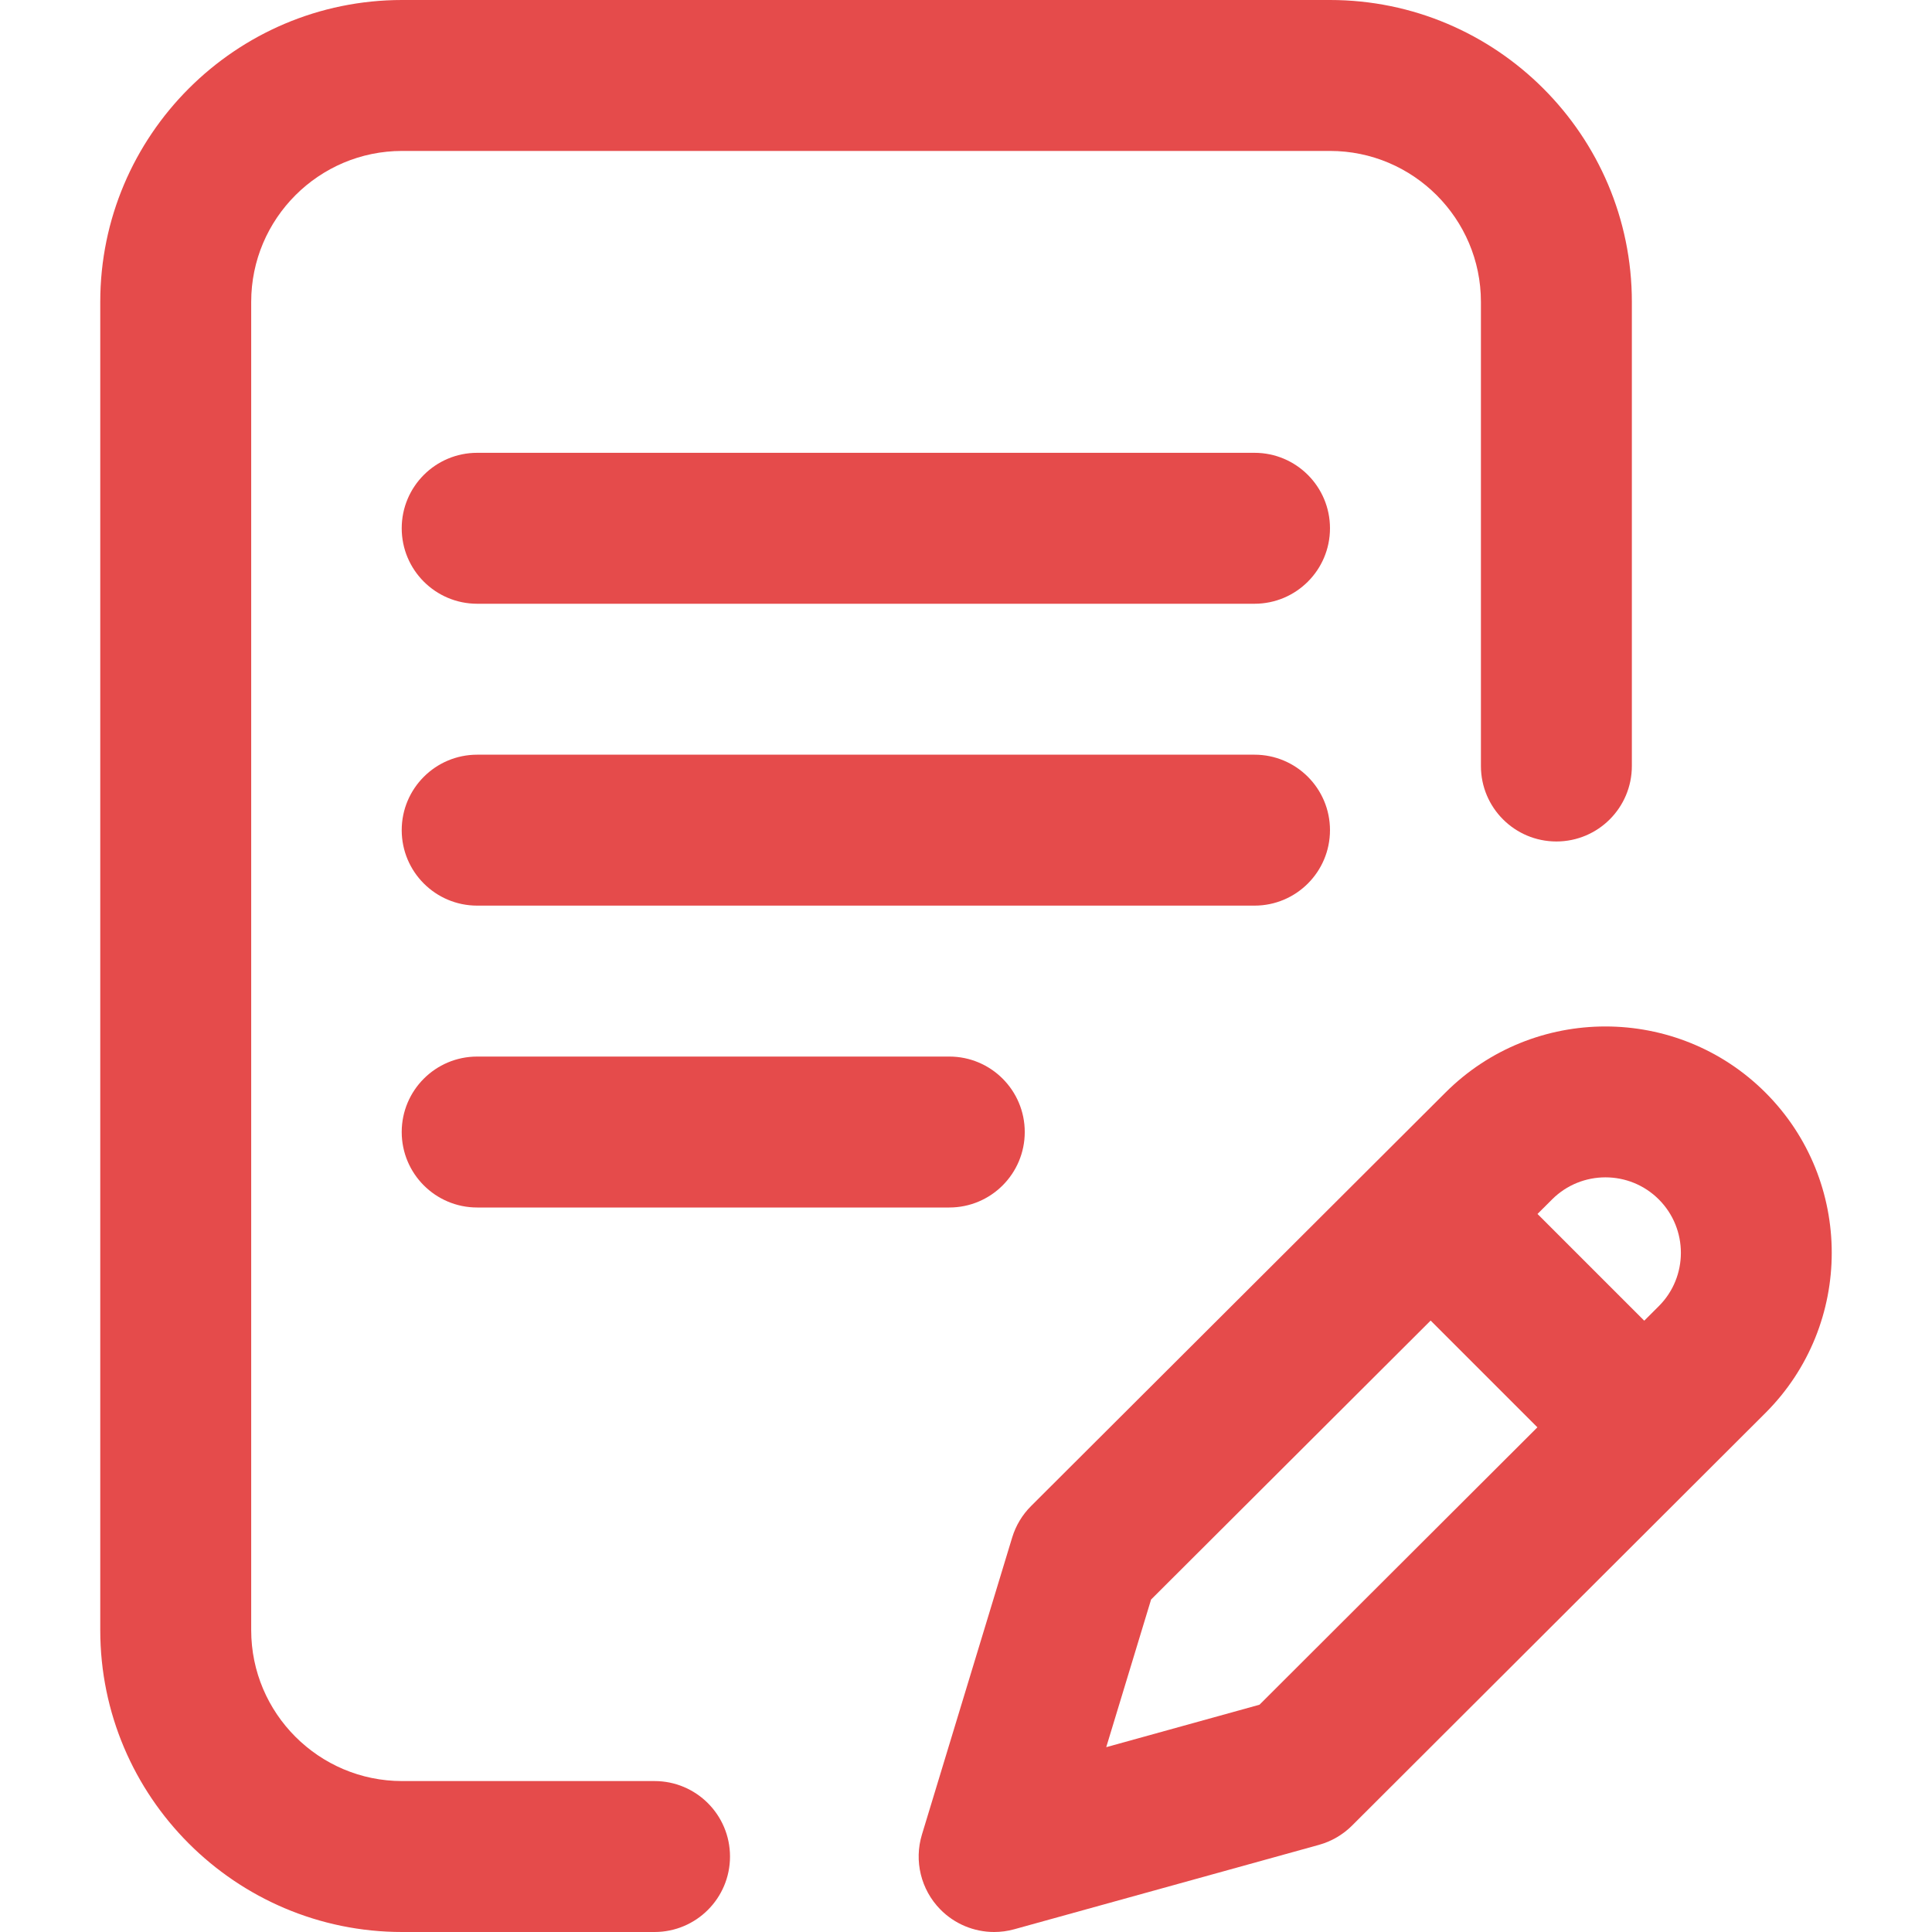
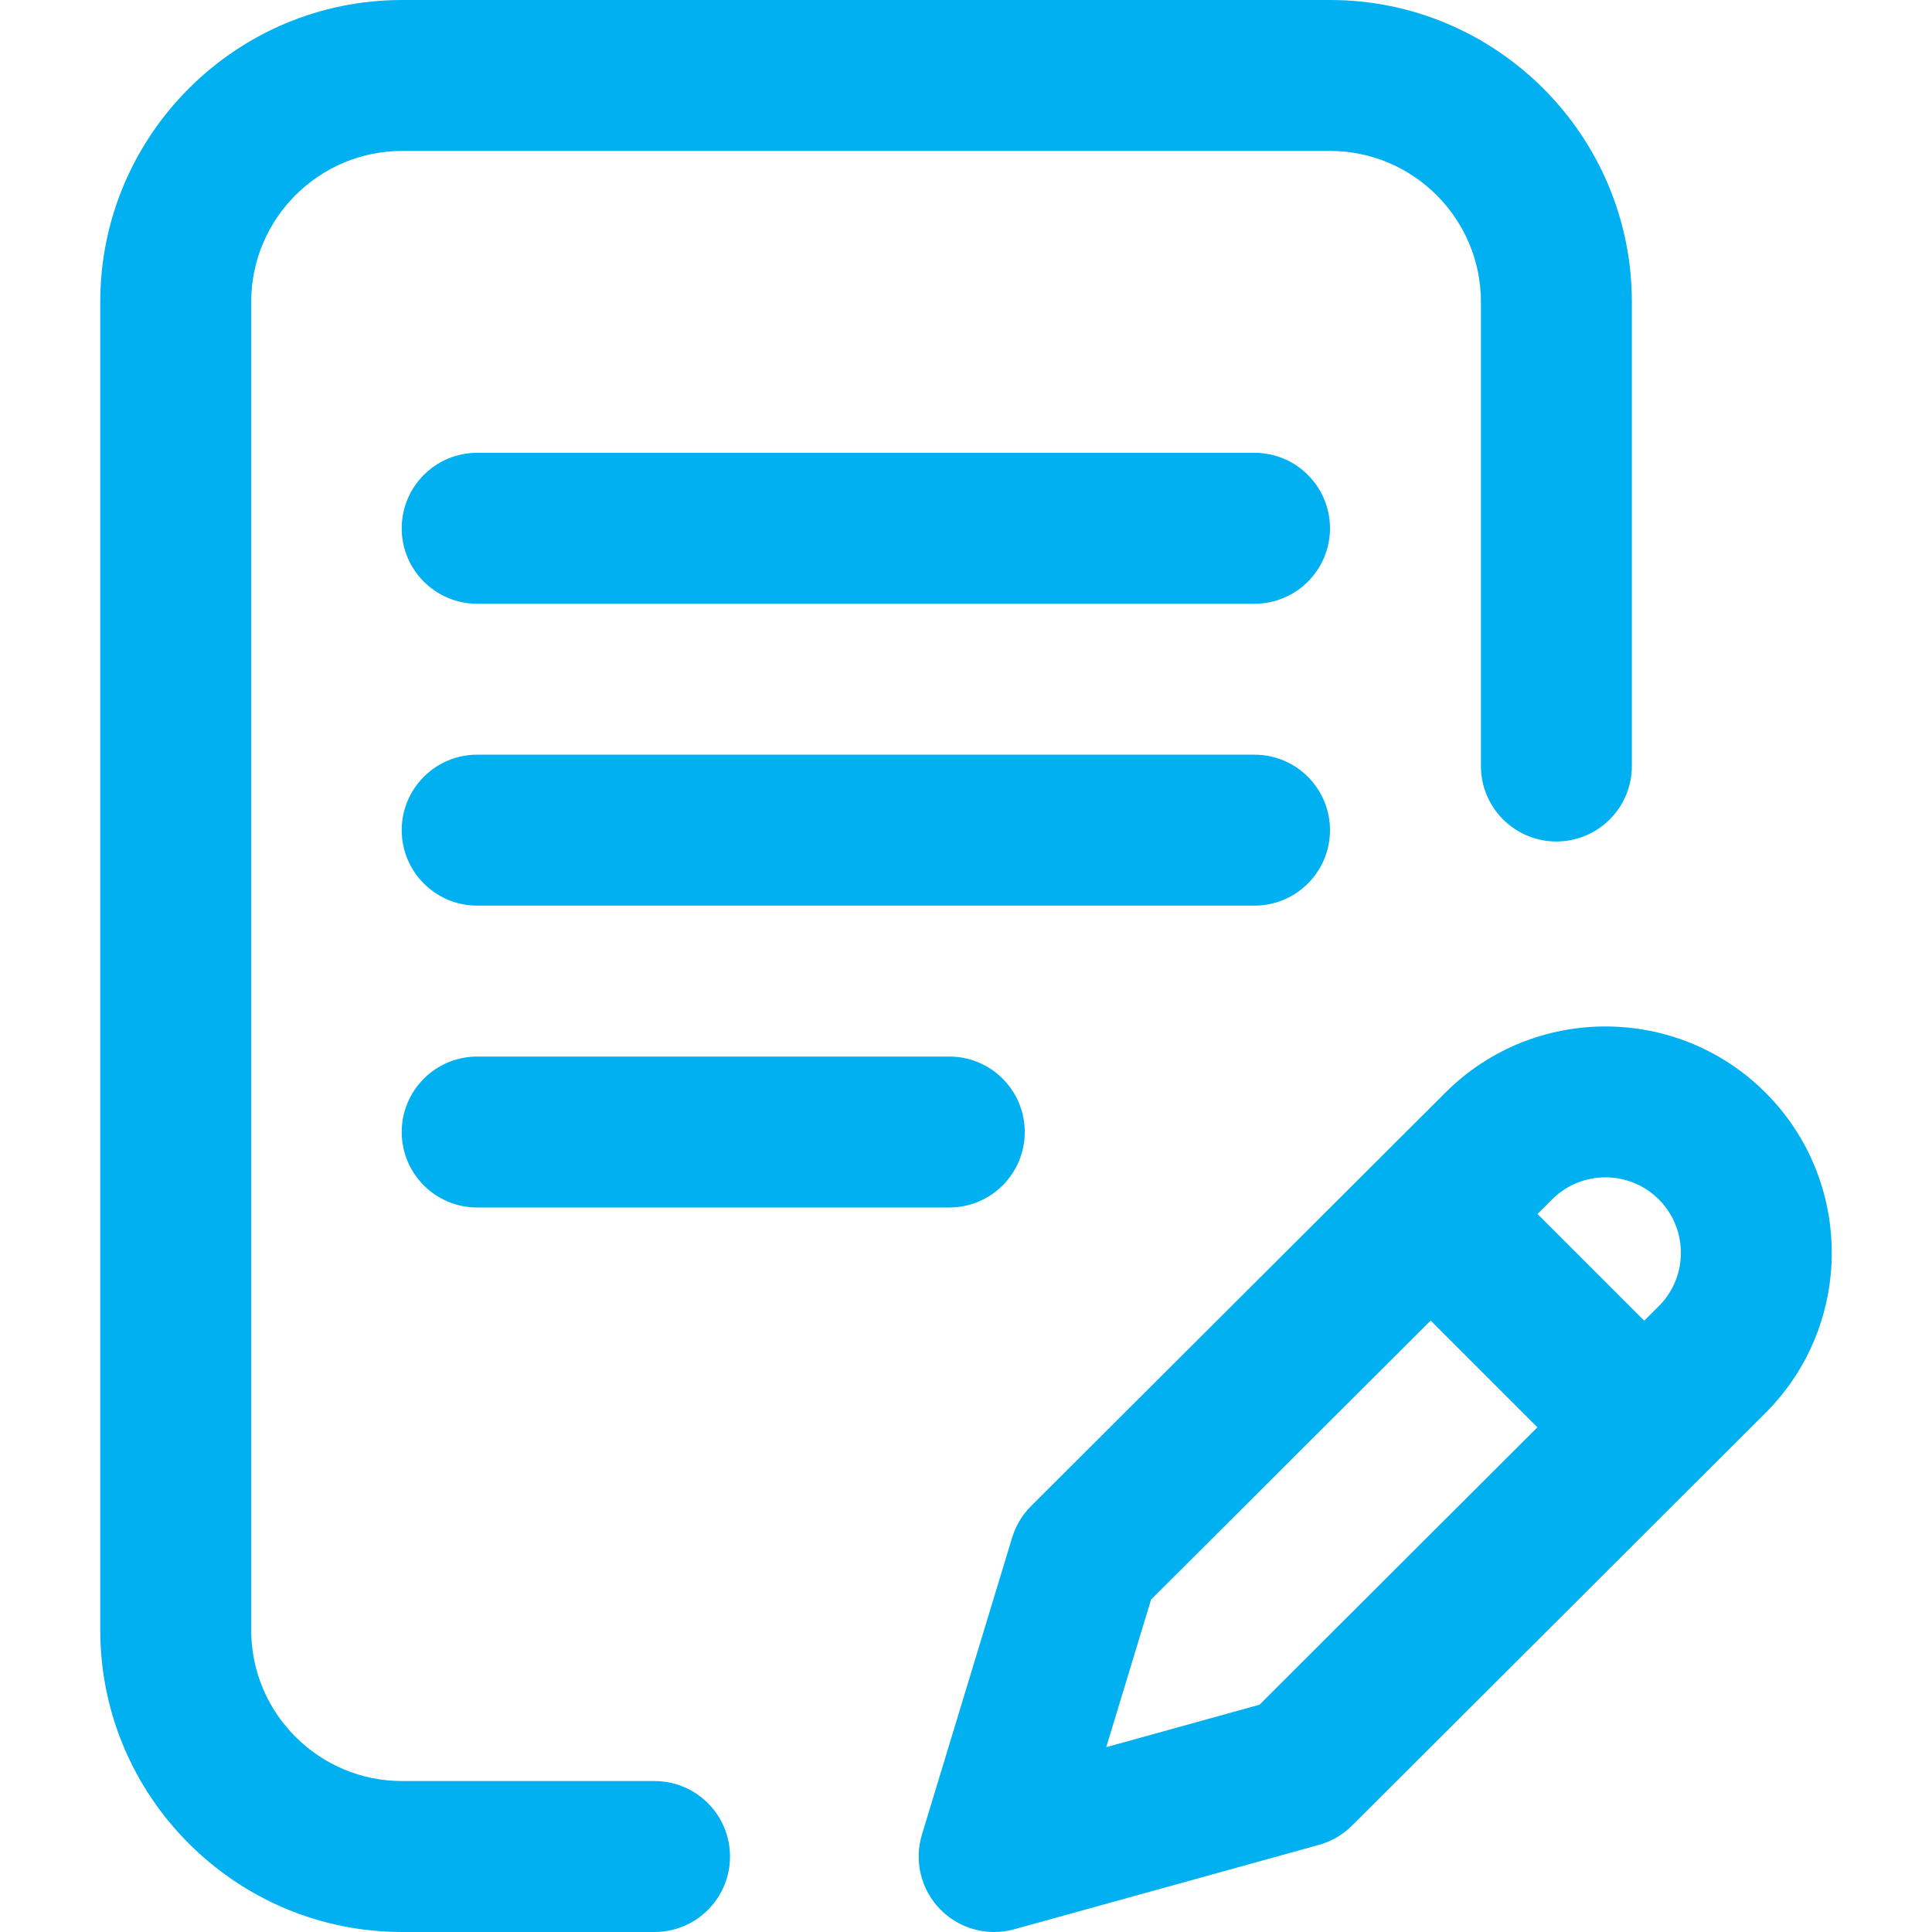
<svg xmlns="http://www.w3.org/2000/svg" version="1.1" id="Capa_1" x="0px" y="0px" viewBox="0 0 512 512" style="enable-background:new 0 0 512 512;" xml:space="preserve" width="512px" height="512px">
  <g>
    <g>
      <g>
        <g>
-           <path d="M352.459,220c0-11.046-8.954-20-20-20h-206c-11.046,0-20,8.954-20,20s8.954,20,20,20h206     C343.505,240,352.459,231.046,352.459,220z" data-original="#000000" class="active-path" data-old_color="#000000" fill="#E54B4B" />
-           <path d="M126.459,280c-11.046,0-20,8.954-20,20c0,11.046,8.954,20,20,20H251.57c11.046,0,20-8.954,20-20c0-11.046-8.954-20-20-20     H126.459z" data-original="#000000" class="active-path" data-old_color="#000000" fill="#E54B4B" />
-           <path d="M173.459,472H106.57c-22.056,0-40-17.944-40-40V80c0-22.056,17.944-40,40-40h245.889c22.056,0,40,17.944,40,40v123     c0,11.046,8.954,20,20,20c11.046,0,20-8.954,20-20V80c0-44.112-35.888-80-80-80H106.57c-44.112,0-80,35.888-80,80v352     c0,44.112,35.888,80,80,80h66.889c11.046,0,20-8.954,20-20C193.459,480.954,184.505,472,173.459,472z" data-original="#000000" class="active-path" data-old_color="#000000" fill="#E54B4B" />
-           <path d="M467.884,289.572c-23.394-23.394-61.458-23.395-84.837-0.016l-109.803,109.56c-2.332,2.327-4.052,5.193-5.01,8.345     l-23.913,78.725c-2.12,6.98-0.273,14.559,4.821,19.78c3.816,3.911,9,6.034,14.317,6.034c1.779,0,3.575-0.238,5.338-0.727     l80.725-22.361c3.322-0.92,6.35-2.683,8.79-5.119l109.573-109.367C491.279,351.032,491.279,312.968,467.884,289.572z      M333.776,451.768l-40.612,11.25l11.885-39.129l74.089-73.925l28.29,28.29L333.776,451.768z M439.615,346.13l-3.875,3.867     l-28.285-28.285l3.862-3.854c7.798-7.798,20.486-7.798,28.284,0C447.399,325.656,447.399,338.344,439.615,346.13z" data-original="#000000" class="active-path" data-old_color="#000000" fill="#E54B4B" />
-           <path d="M332.459,120h-206c-11.046,0-20,8.954-20,20s8.954,20,20,20h206c11.046,0,20-8.954,20-20S343.505,120,332.459,120z" data-original="#000000" class="active-path" data-old_color="#000000" fill="#E54B4B" />
+           <path d="M352.459,220c0-11.046-8.954-20-20-20h-206c-11.046,0-20,8.954-20,20s8.954,20,20,20h206     C343.505,240,352.459,231.046,352.459,220z" data-original="#000000" class="active-path" data-old_color="#000000" fill="#00b0f0" />
+           <path d="M126.459,280c-11.046,0-20,8.954-20,20c0,11.046,8.954,20,20,20H251.57c11.046,0,20-8.954,20-20c0-11.046-8.954-20-20-20     H126.459z" data-original="#000000" class="active-path" data-old_color="#000000" fill="#00b0f0" />
+           <path d="M173.459,472H106.57c-22.056,0-40-17.944-40-40V80c0-22.056,17.944-40,40-40h245.889c22.056,0,40,17.944,40,40v123     c0,11.046,8.954,20,20,20c11.046,0,20-8.954,20-20V80c0-44.112-35.888-80-80-80H106.57c-44.112,0-80,35.888-80,80v352     c0,44.112,35.888,80,80,80h66.889c11.046,0,20-8.954,20-20C193.459,480.954,184.505,472,173.459,472z" data-original="#000000" class="active-path" data-old_color="#000000" fill="#00b0f0" />
+           <path d="M467.884,289.572c-23.394-23.394-61.458-23.395-84.837-0.016l-109.803,109.56c-2.332,2.327-4.052,5.193-5.01,8.345     l-23.913,78.725c-2.12,6.98-0.273,14.559,4.821,19.78c3.816,3.911,9,6.034,14.317,6.034c1.779,0,3.575-0.238,5.338-0.727     l80.725-22.361c3.322-0.92,6.35-2.683,8.79-5.119l109.573-109.367C491.279,351.032,491.279,312.968,467.884,289.572z      M333.776,451.768l-40.612,11.25l11.885-39.129l74.089-73.925l28.29,28.29L333.776,451.768z M439.615,346.13l-3.875,3.867     l-28.285-28.285l3.862-3.854c7.798-7.798,20.486-7.798,28.284,0C447.399,325.656,447.399,338.344,439.615,346.13z" data-original="#000000" class="active-path" data-old_color="#000000" fill="#00b0f0" />
+           <path d="M332.459,120h-206c-11.046,0-20,8.954-20,20s8.954,20,20,20h206c11.046,0,20-8.954,20-20S343.505,120,332.459,120z" data-original="#000000" class="active-path" data-old_color="#000000" fill="#00b0f0" />
        </g>
      </g>
    </g>
  </g>
</svg>
